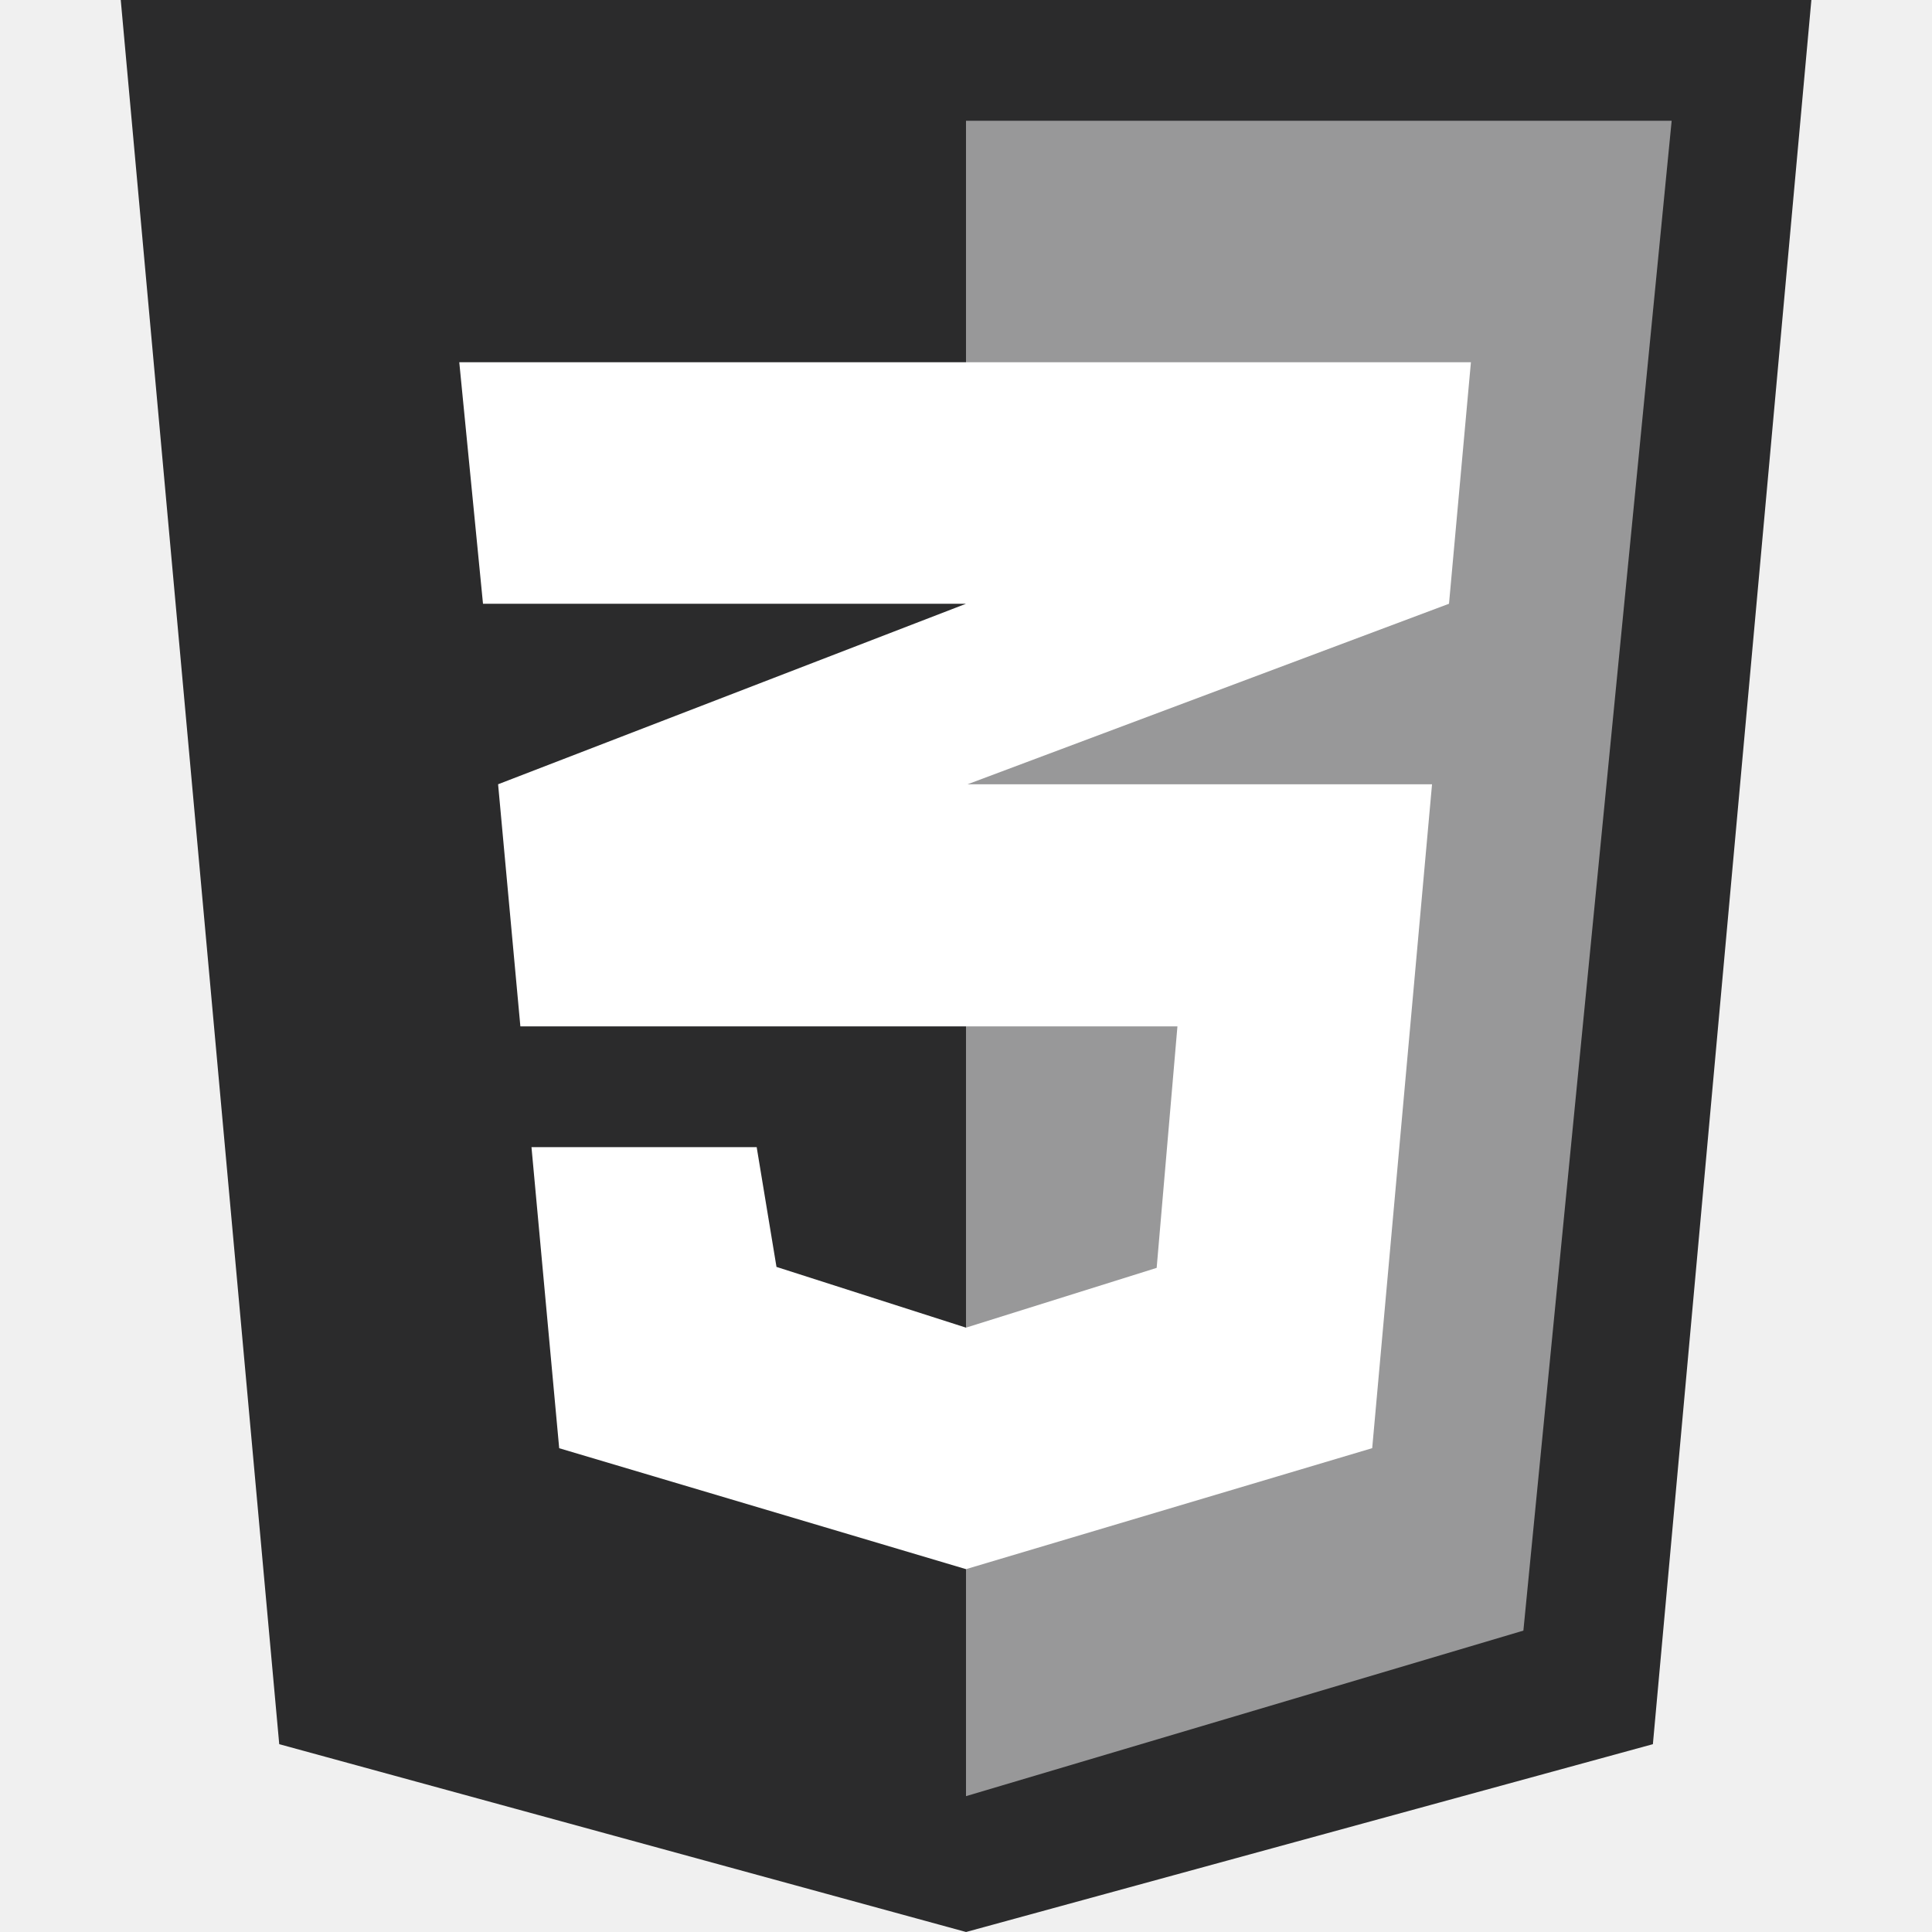
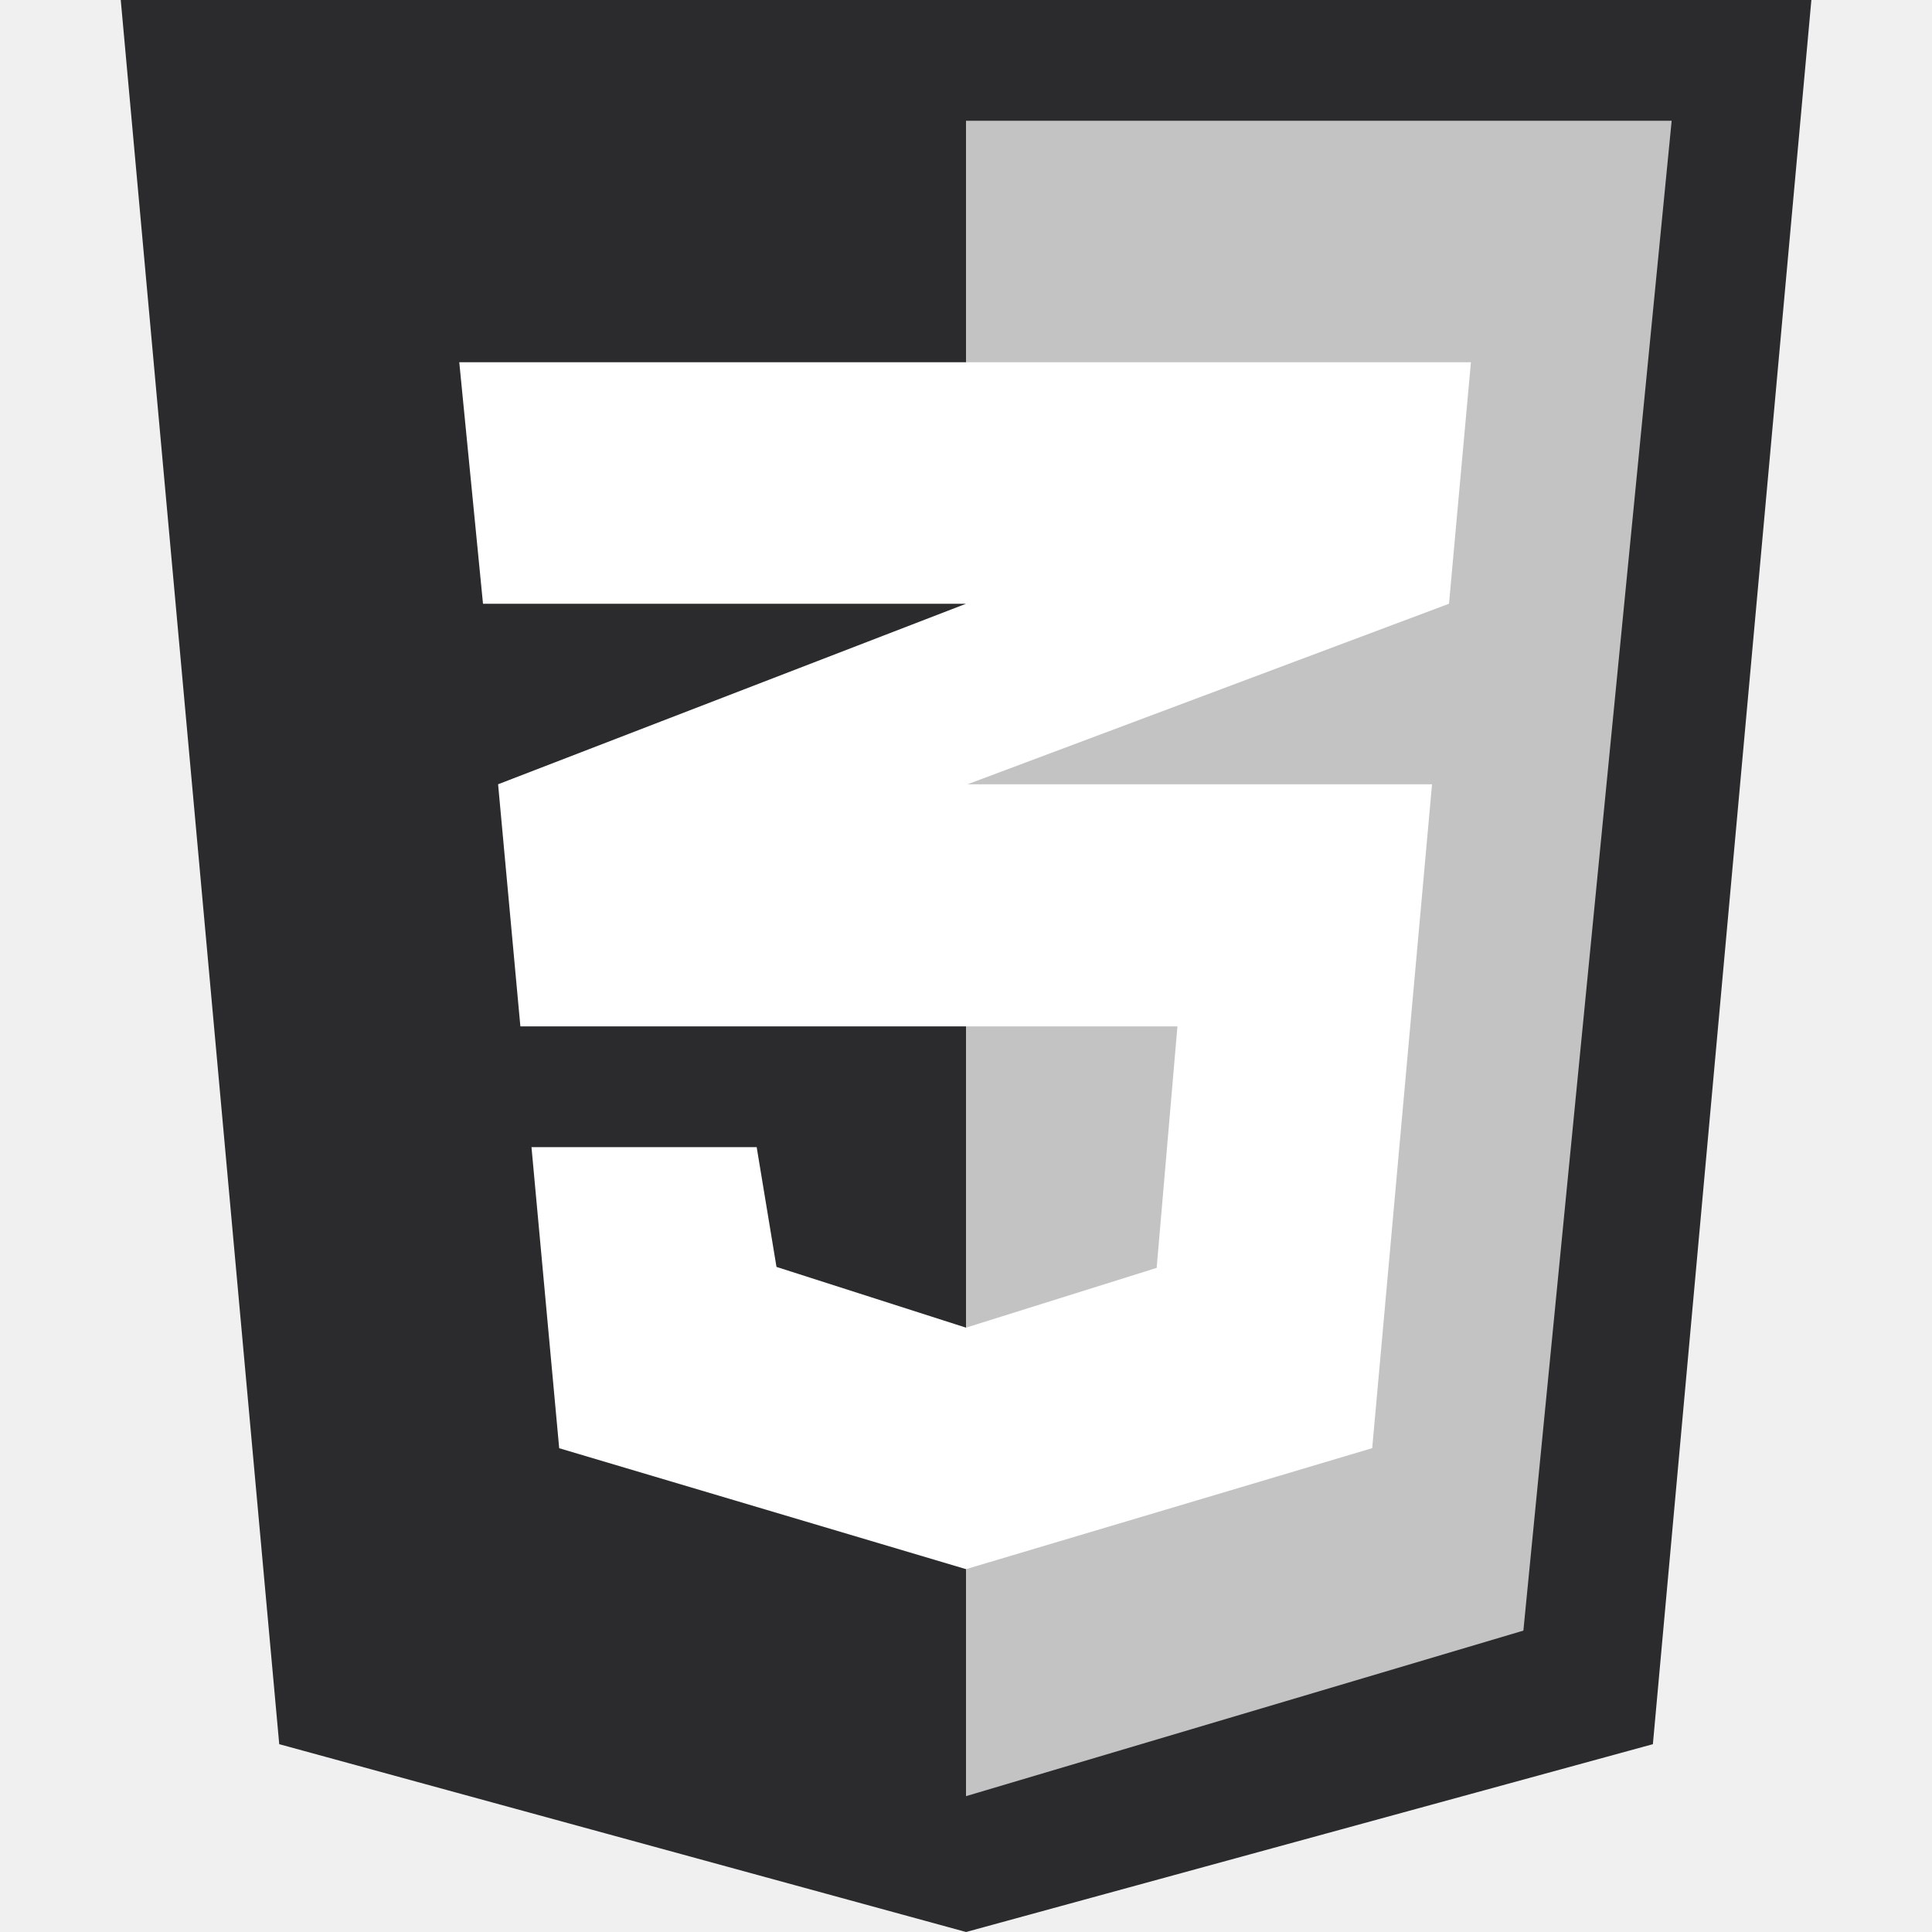
<svg xmlns="http://www.w3.org/2000/svg" version="1.0" viewBox="0 0 32 32" xml:space="preserve">
-   <path fill="#2b2b2c" d="M27.377 28.889 16.001 32 4.625 28.889 2 0h28.002z" class="fill-1f62ae" />
-   <path fill="#989899" d="M16 2v27.75l9.232-2.742L27.688 2z" class="fill-347dc6" />
+   <path fill="#2b2a2d" d="M27.377 28.889 16.001 32 4.625 28.889 2 0h28.002z" class="fill-1f62ae" />
+   <path fill="#c3c3c4" d="M16 2v27.75l9.232-2.742L27.688 2z" class="fill-347dc6" />
  <path fill="#FFFFFF" d="M24.363 6H7.607L8 10h8l-7.75 2.99.369 4.01h10.883l-.344 4-3.158.99-3.139-1.006L12.533 19h-3.73l.459 4.987L16 25.99l6.728-2.004.991-10.996h-7.693L24 10z" class="fill-ffffff" />
</svg>
